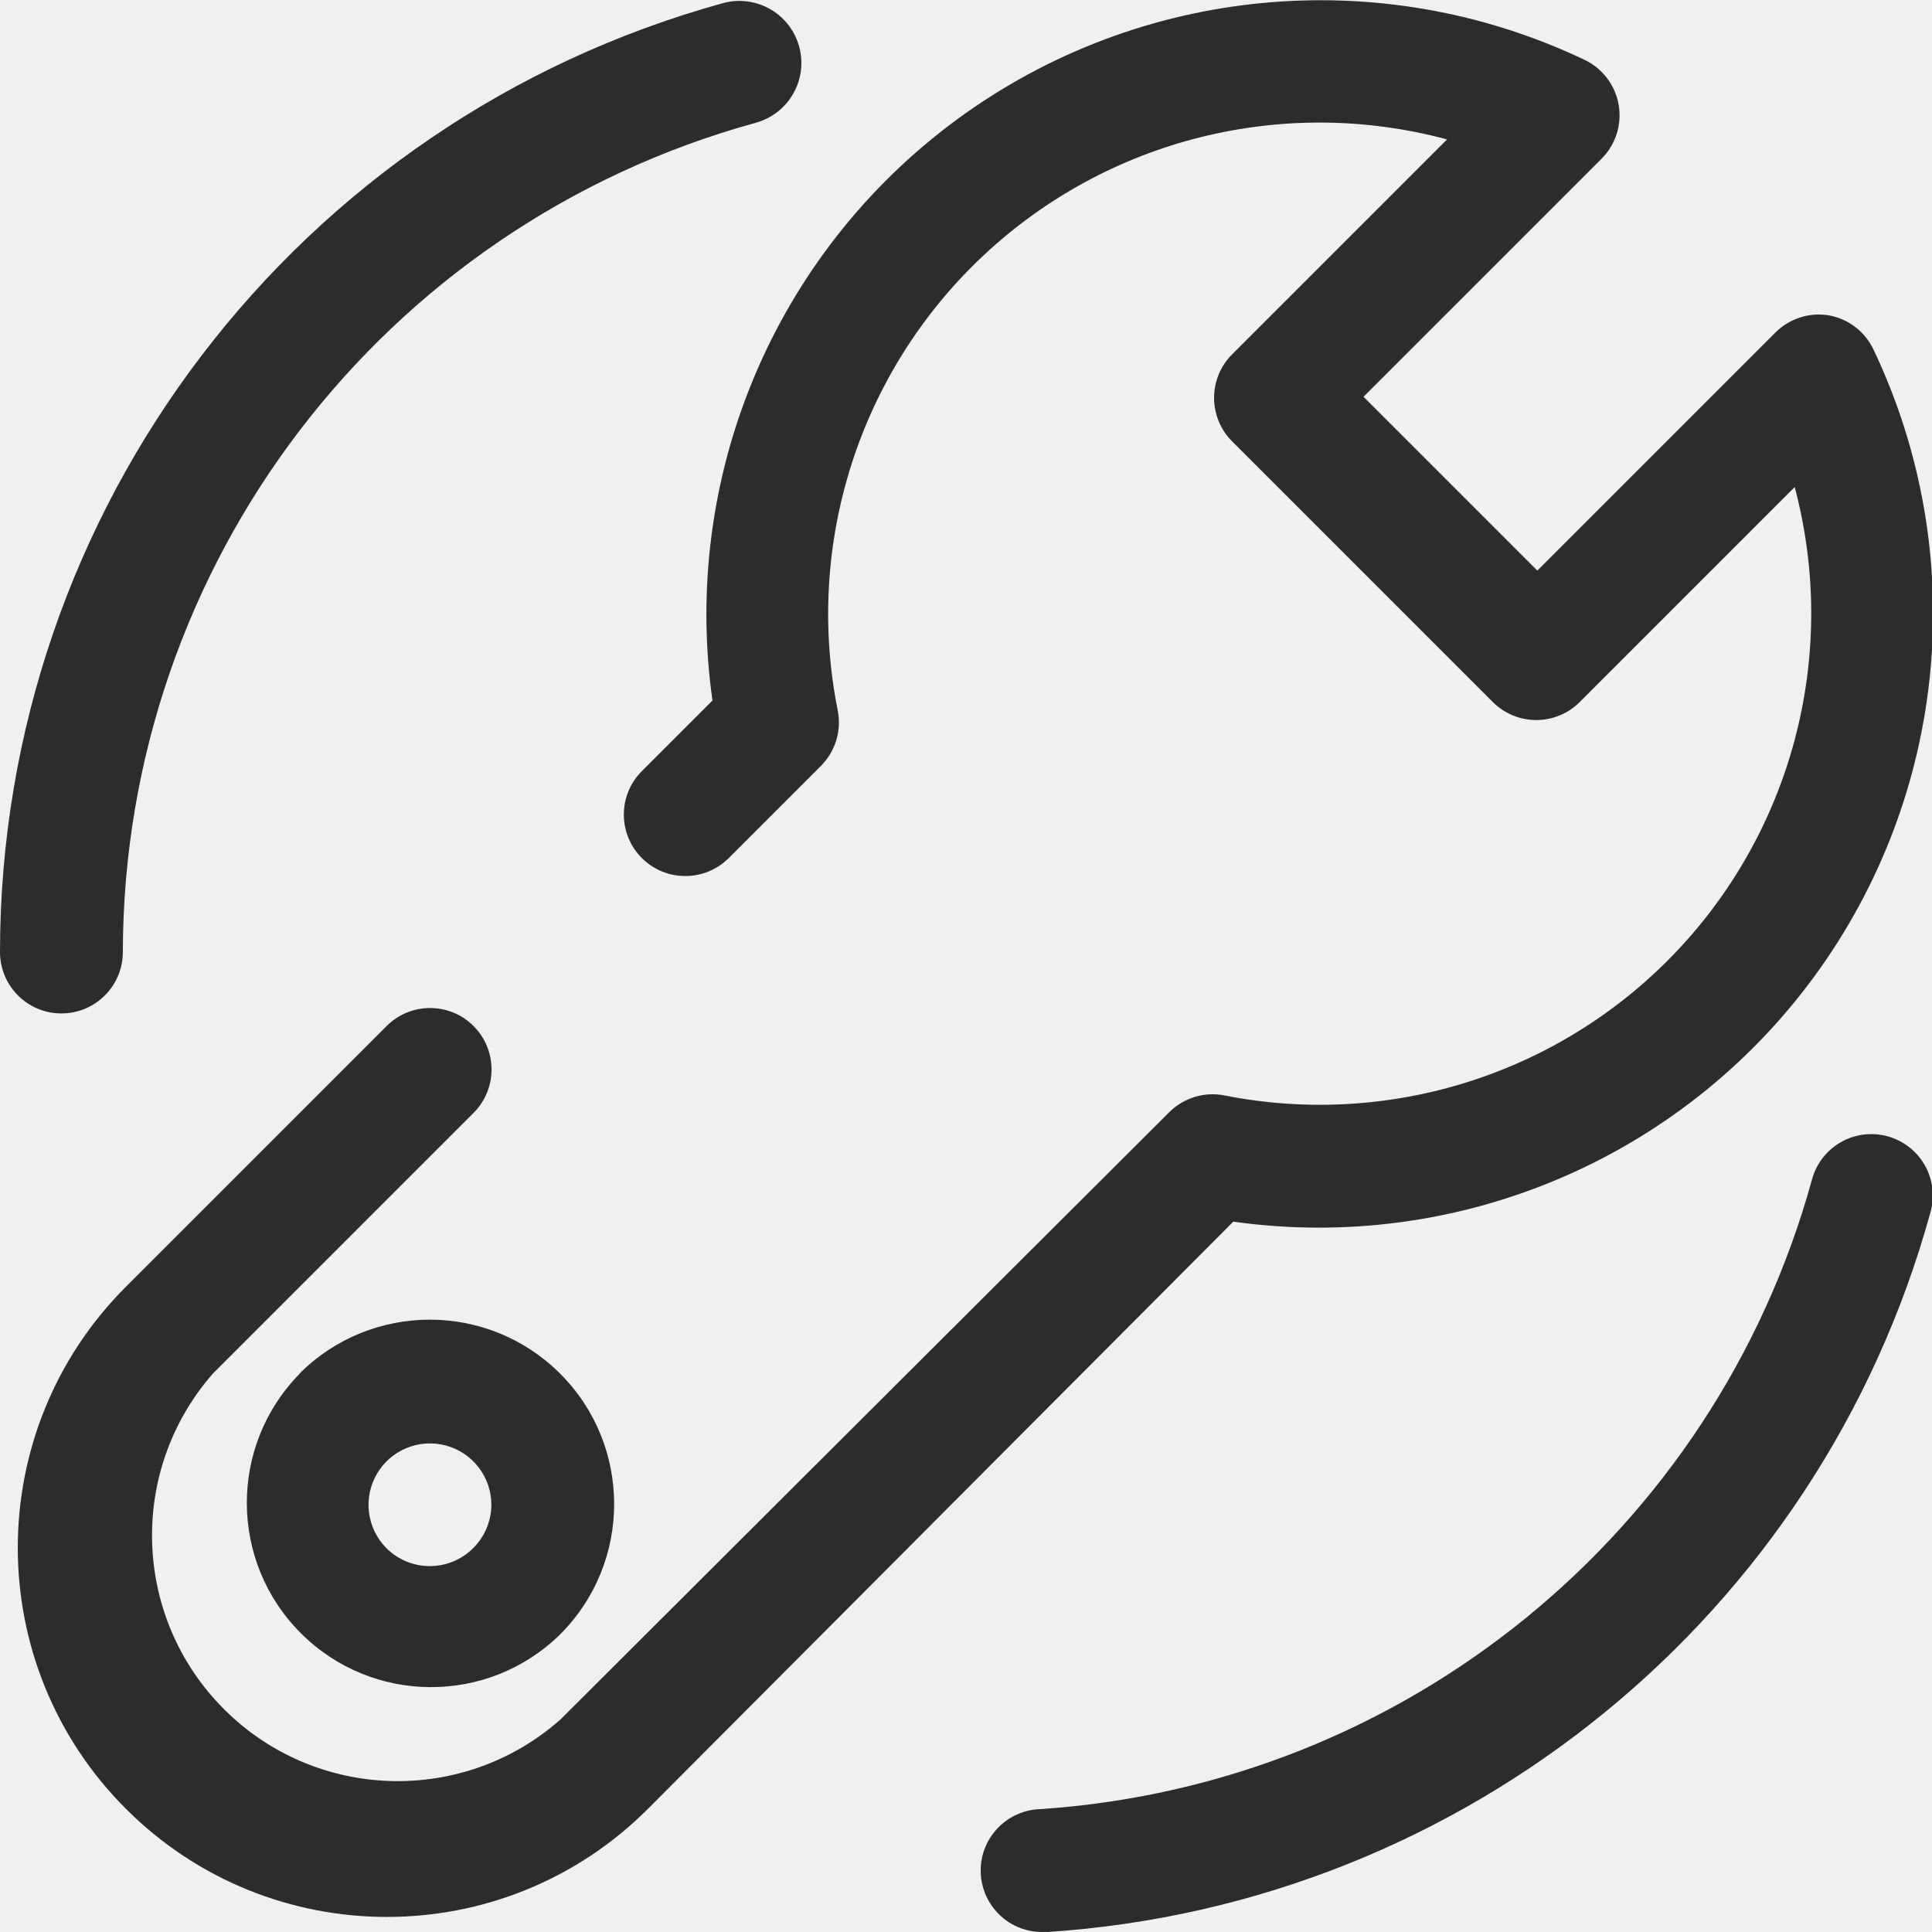
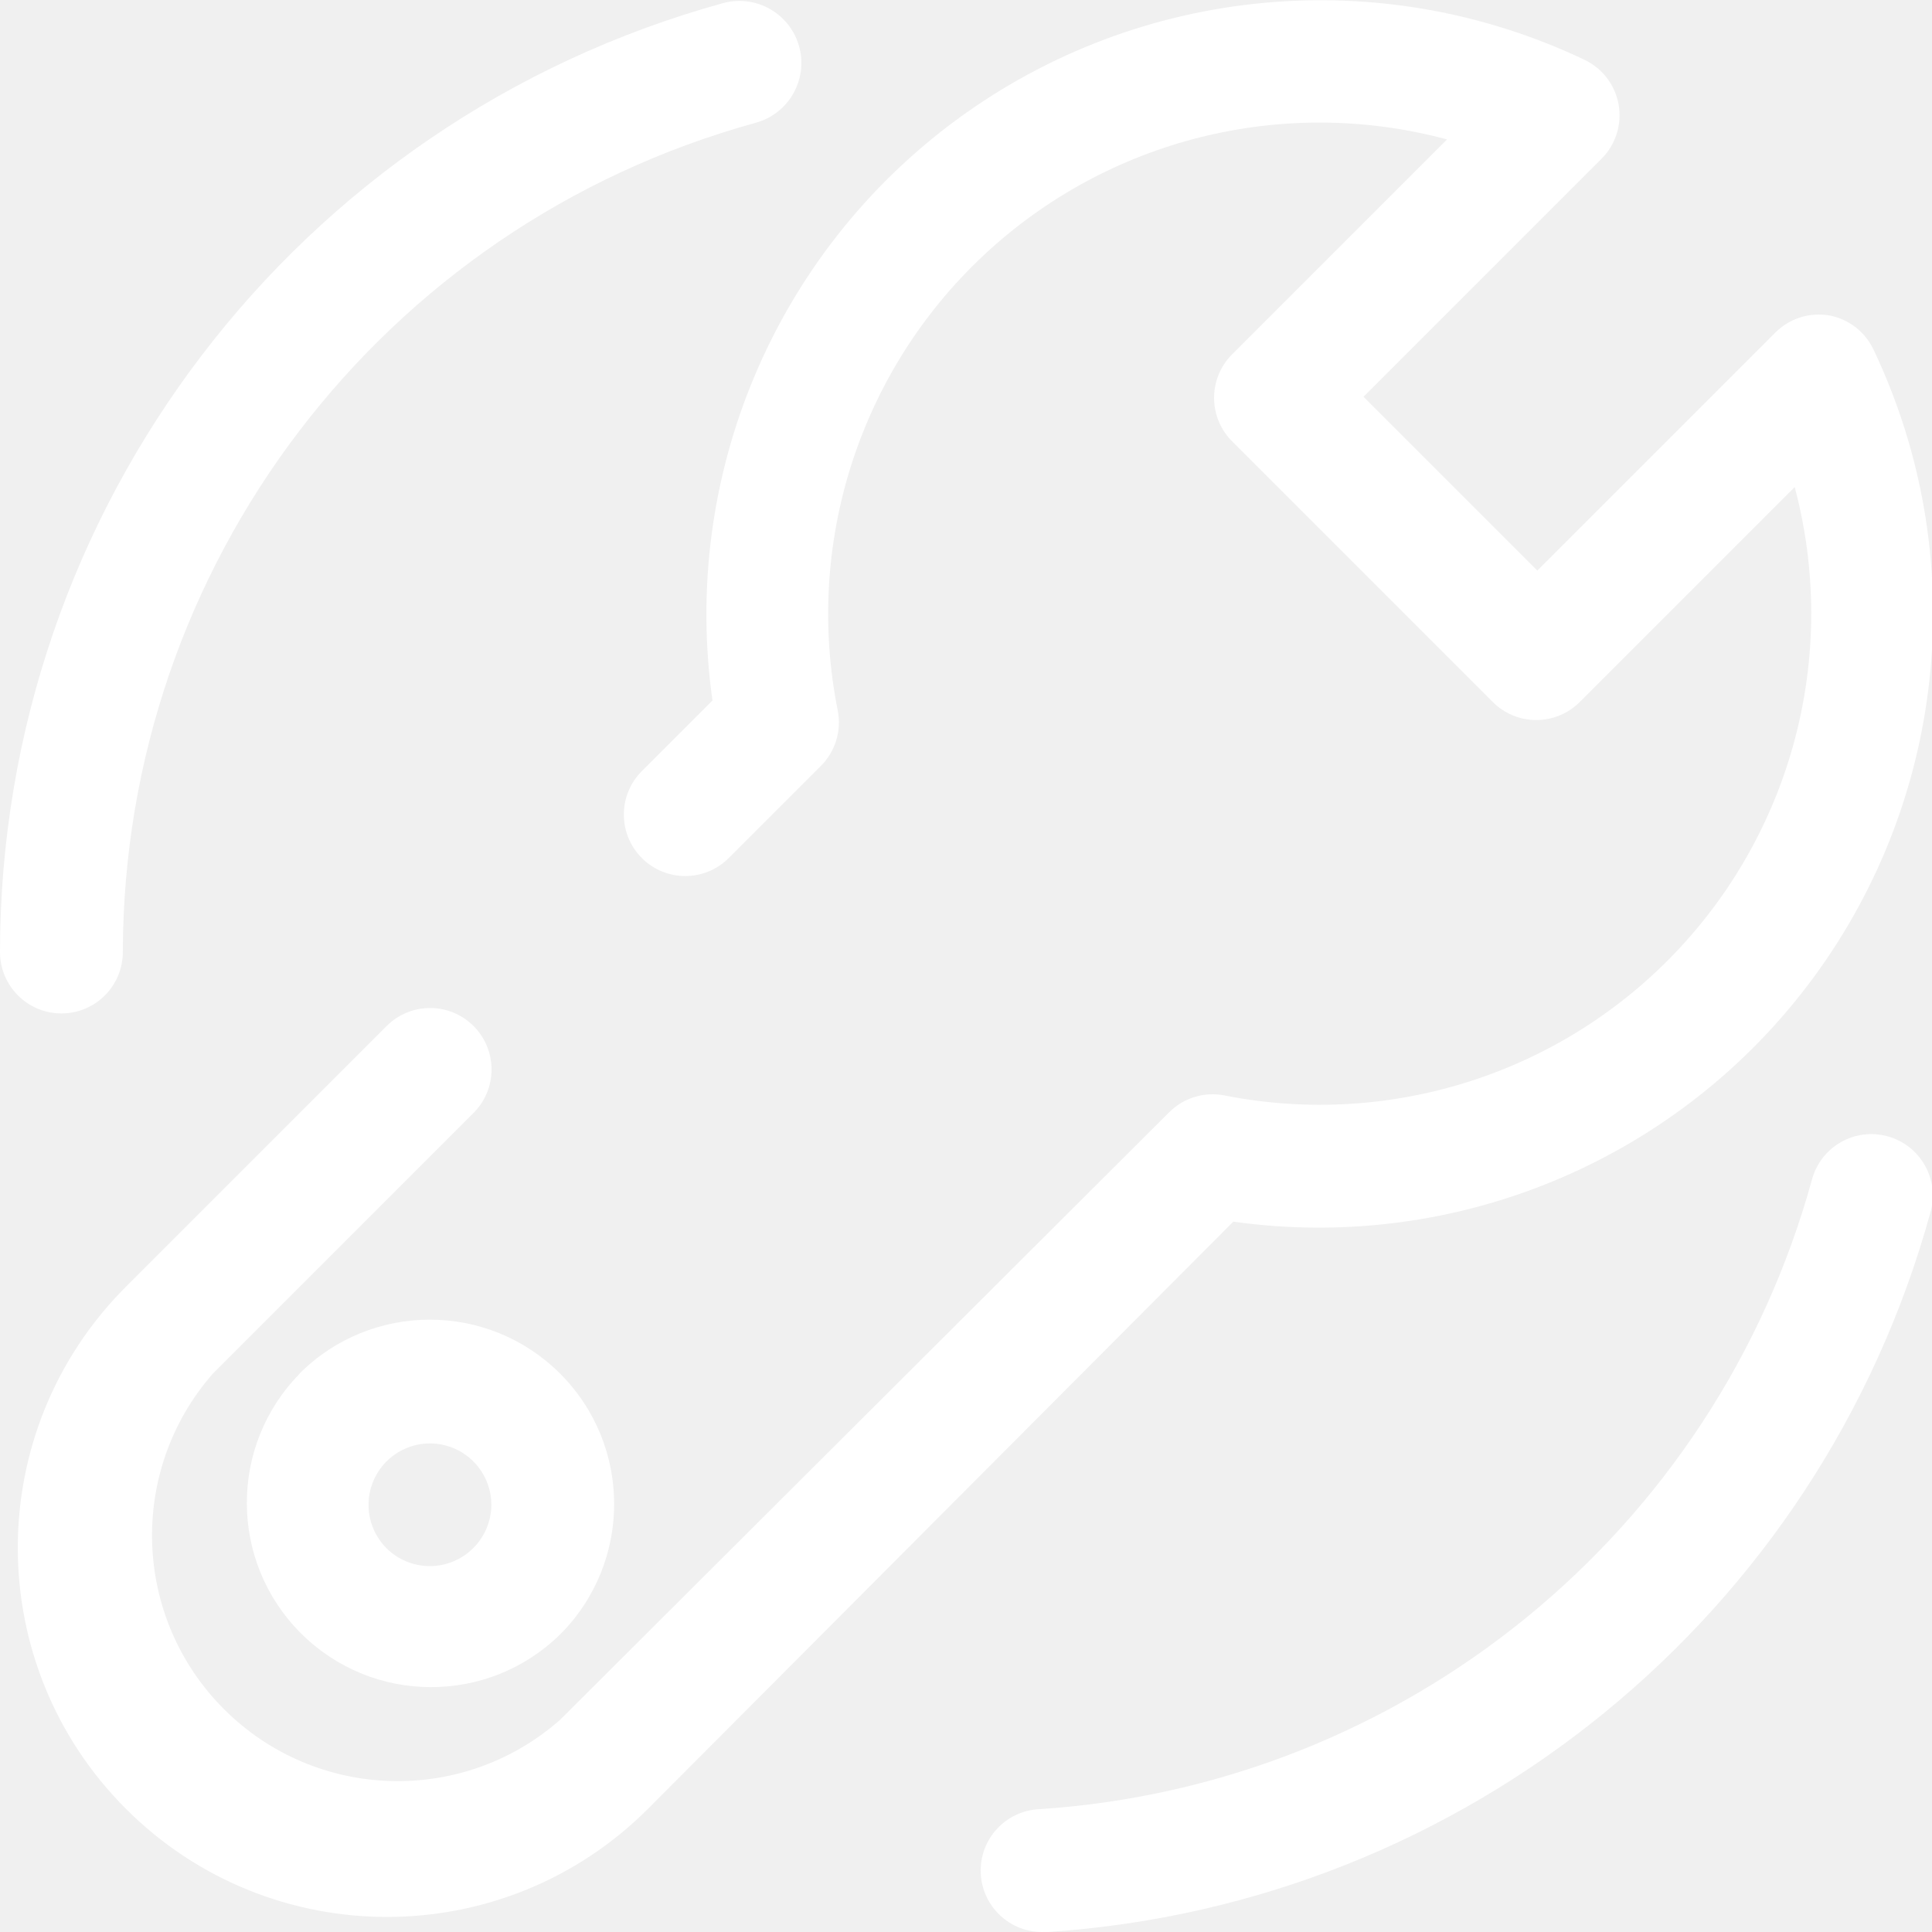
<svg xmlns="http://www.w3.org/2000/svg" t="1725281288635" class="icon" viewBox="0 0 1024 1024" version="1.1" p-id="7150" width="16" height="16">
-   <path d="M969.455 167.164a32.554 32.554 0 0 0-28.485 9.115l-126.146 126.146-92.128-92.128 126.146-126.146a32.554 32.554 0 0 0-8.952-52.412 325.539 325.539 0 0 0-462.265 339.537l-37.437 37.437a32.554 32.554 0 0 0 46.064 46.064l48.831-48.831a32.554 32.554 0 0 0 8.952-29.299 260.431 260.431 0 0 1 322.935-302.751l-113.939 113.939a32.554 32.554 0 0 0 0 46.064l138.191 138.191a32.554 32.554 0 0 0 46.064 0l113.939-113.939a260.431 260.431 0 0 1-302.263 322.446 32.554 32.554 0 0 0-29.299 8.952L296.891 911.509A130.216 130.216 0 0 1 112.799 728.068l138.191-138.191a32.554 32.554 0 0 0-46.064-46.064L66.735 682.004a195.323 195.323 0 0 0 276.708 276.708l310.239-311.215A325.539 325.539 0 0 0 992.894 185.069a32.554 32.554 0 0 0-23.439-17.905z" fill="#2c2c2c" p-id="7151" />
-   <path d="M158.863 728.068a97.662 97.662 0 0 0 138.028 138.191 97.662 97.662 0 0 0-138.191-138.191zM260.431 797.57a32.554 32.554 0 0 1-9.603 22.95 32.554 32.554 0 0 1-46.064 0A32.554 32.554 0 1 1 260.431 797.57z" fill="#2c2c2c" p-id="7152" />
-   <path d="M1000.381 602.247A32.554 32.554 0 0 0 960.34 625.36a455.754 455.754 0 0 1-409.04 333.515 32.554 32.554 0 0 0 2.116 65.108h2.116a520.862 520.862 0 0 0 467.637-381.369 32.554 32.554 0 0 0-22.788-40.367zM65.108 504.585A456.568 456.568 0 0 1 400.413 65.108 32.554 32.554 0 0 0 383.322 1.628 522.002 522.002 0 0 0 0 504.585a32.554 32.554 0 1 0 65.108 0z" fill="#2c2c2c" p-id="7153" />
+   <path d="M969.455 167.164a32.554 32.554 0 0 0-28.485 9.115l-126.146 126.146-92.128-92.128 126.146-126.146a32.554 32.554 0 0 0-8.952-52.412 325.539 325.539 0 0 0-462.265 339.537l-37.437 37.437a32.554 32.554 0 0 0 46.064 46.064l48.831-48.831a32.554 32.554 0 0 0 8.952-29.299 260.431 260.431 0 0 1 322.935-302.751l-113.939 113.939a32.554 32.554 0 0 0 0 46.064l138.191 138.191a32.554 32.554 0 0 0 46.064 0l113.939-113.939a260.431 260.431 0 0 1-302.263 322.446 32.554 32.554 0 0 0-29.299 8.952L296.891 911.509A130.216 130.216 0 0 1 112.799 728.068l138.191-138.191a32.554 32.554 0 0 0-46.064-46.064L66.735 682.004a195.323 195.323 0 0 0 276.708 276.708l310.239-311.215A325.539 325.539 0 0 0 992.894 185.069a32.554 32.554 0 0 0-23.439-17.905z" fill="#ffffff" p-id="7151" />
+   <path d="M158.863 728.068a97.662 97.662 0 0 0 138.028 138.191 97.662 97.662 0 0 0-138.191-138.191zM260.431 797.57a32.554 32.554 0 0 1-9.603 22.95 32.554 32.554 0 0 1-46.064 0A32.554 32.554 0 1 1 260.431 797.57z" fill="#ffffff" p-id="7152" />
+   <path d="M1000.381 602.247A32.554 32.554 0 0 0 960.34 625.36a455.754 455.754 0 0 1-409.04 333.515 32.554 32.554 0 0 0 2.116 65.108h2.116a520.862 520.862 0 0 0 467.637-381.369 32.554 32.554 0 0 0-22.788-40.367zM65.108 504.585A456.568 456.568 0 0 1 400.413 65.108 32.554 32.554 0 0 0 383.322 1.628 522.002 522.002 0 0 0 0 504.585a32.554 32.554 0 1 0 65.108 0z" fill="#ffffff" p-id="7153" />
</svg>
